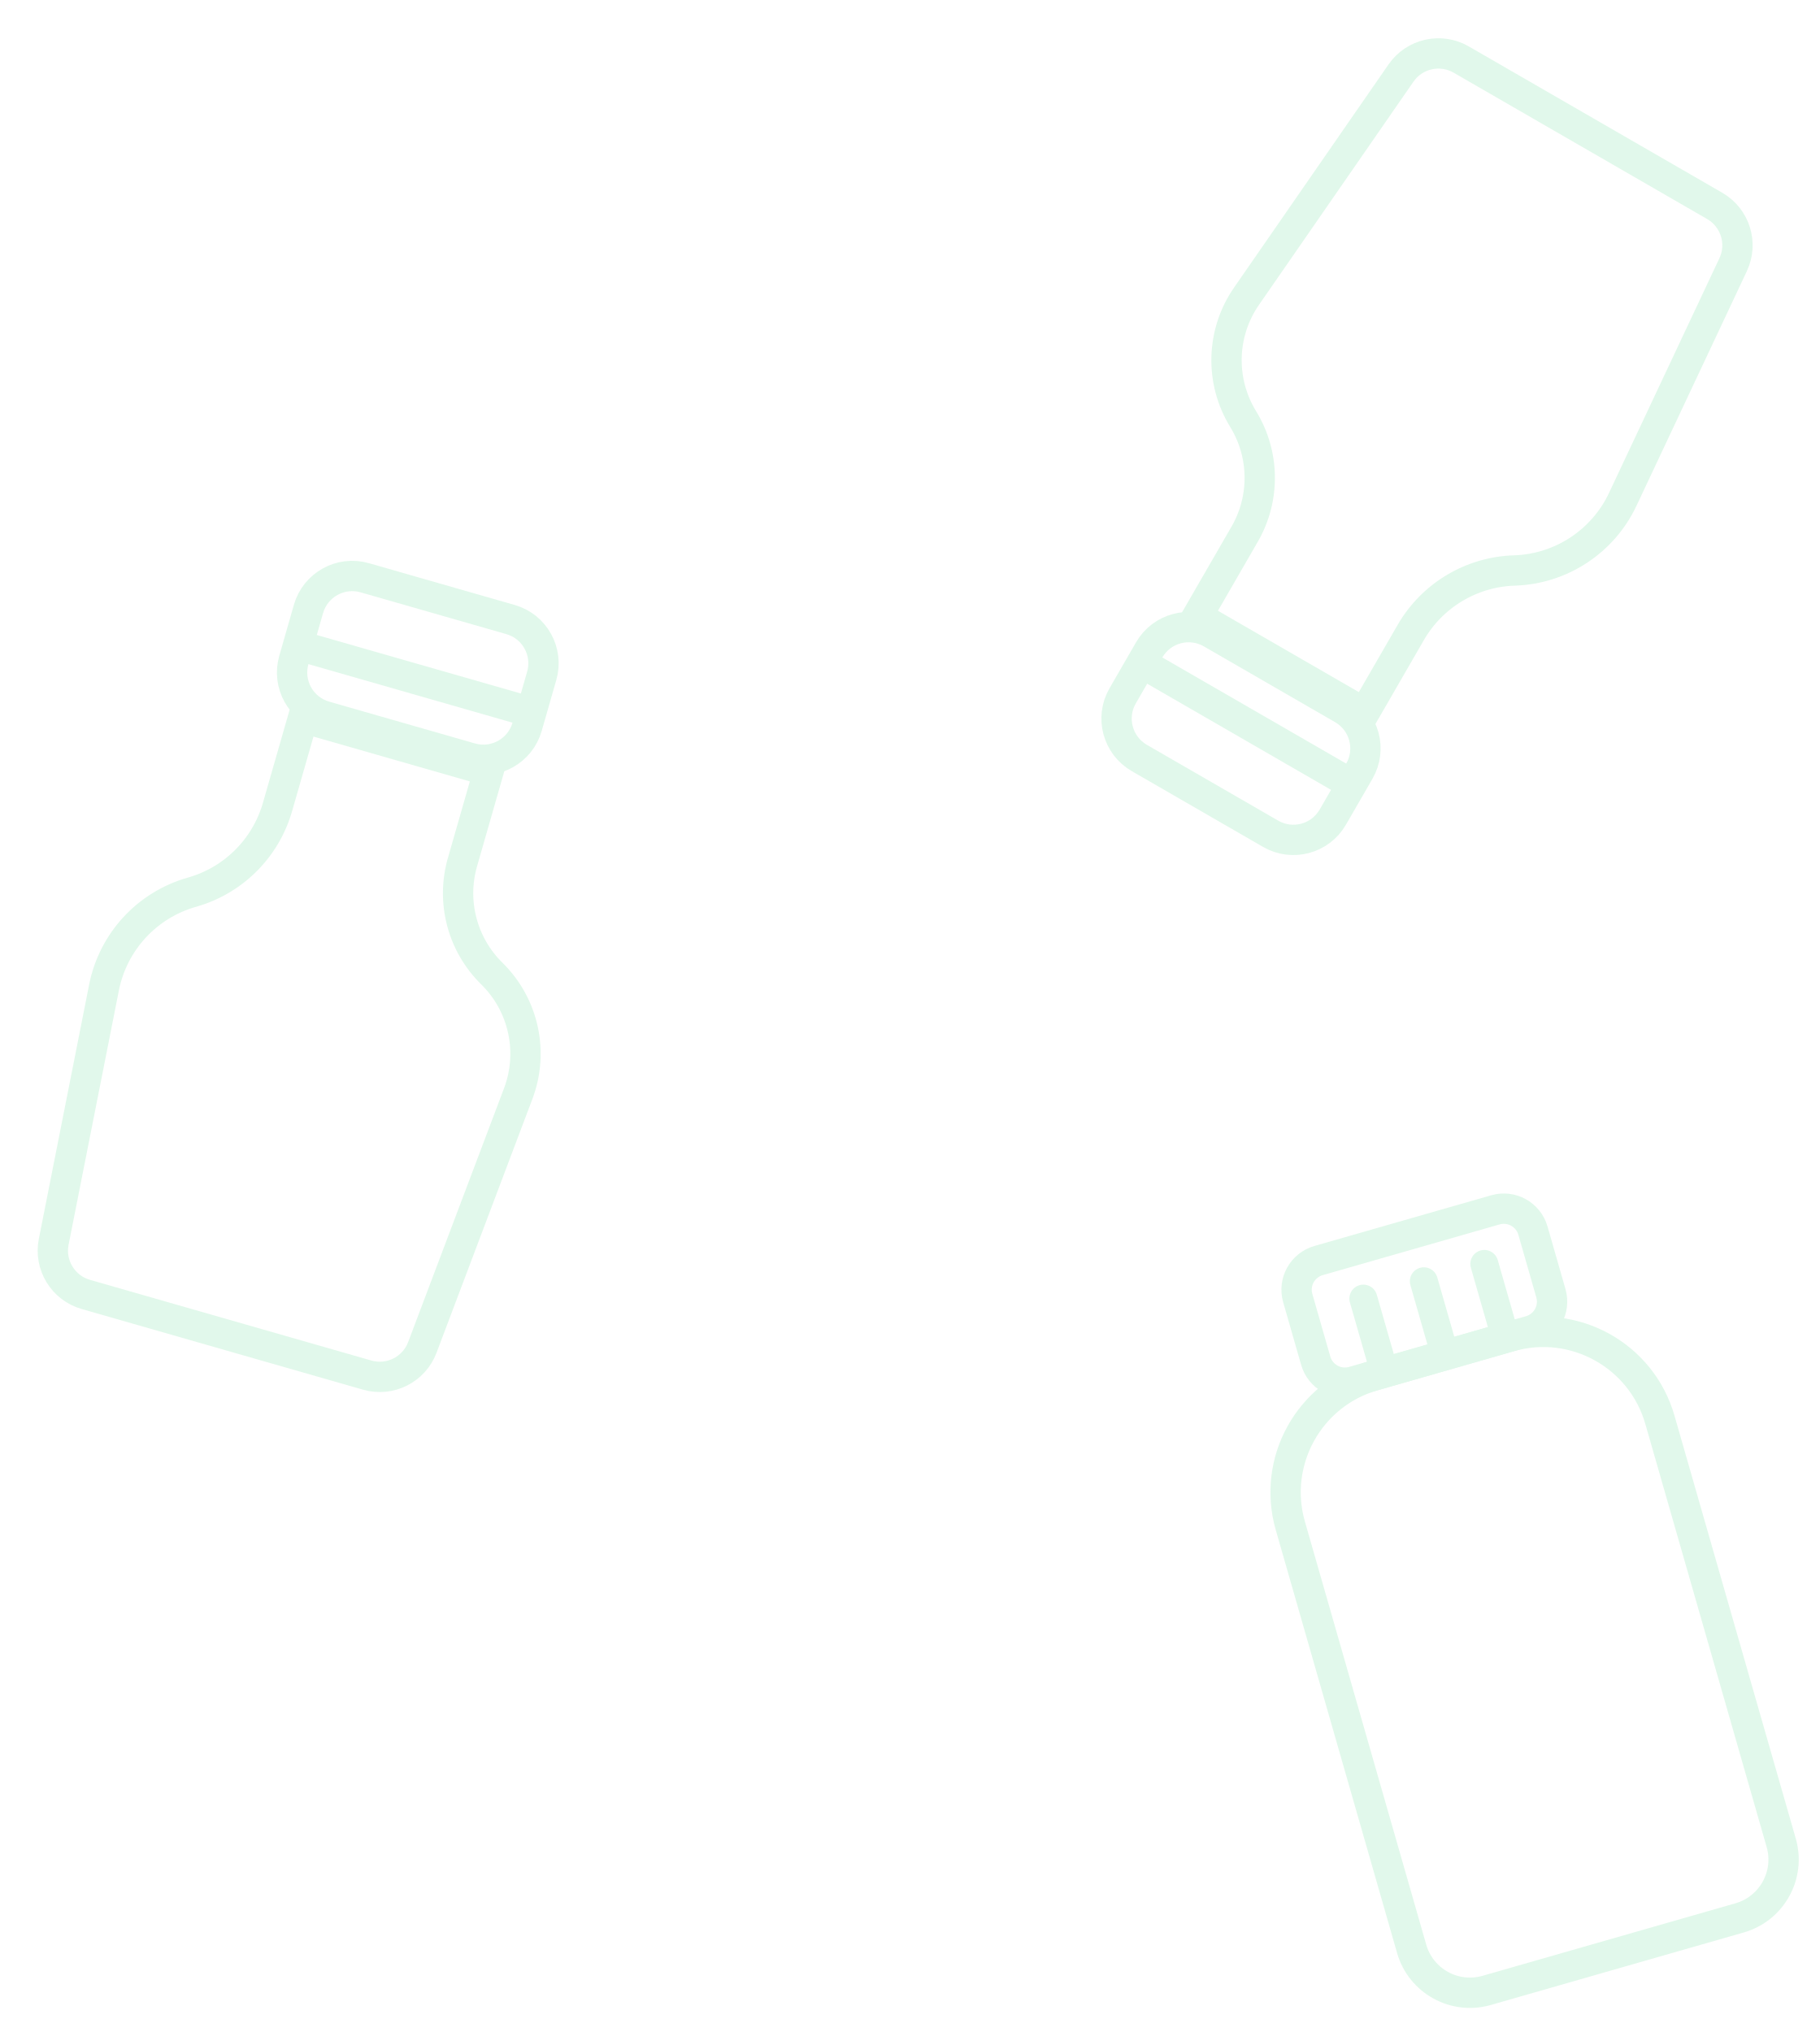
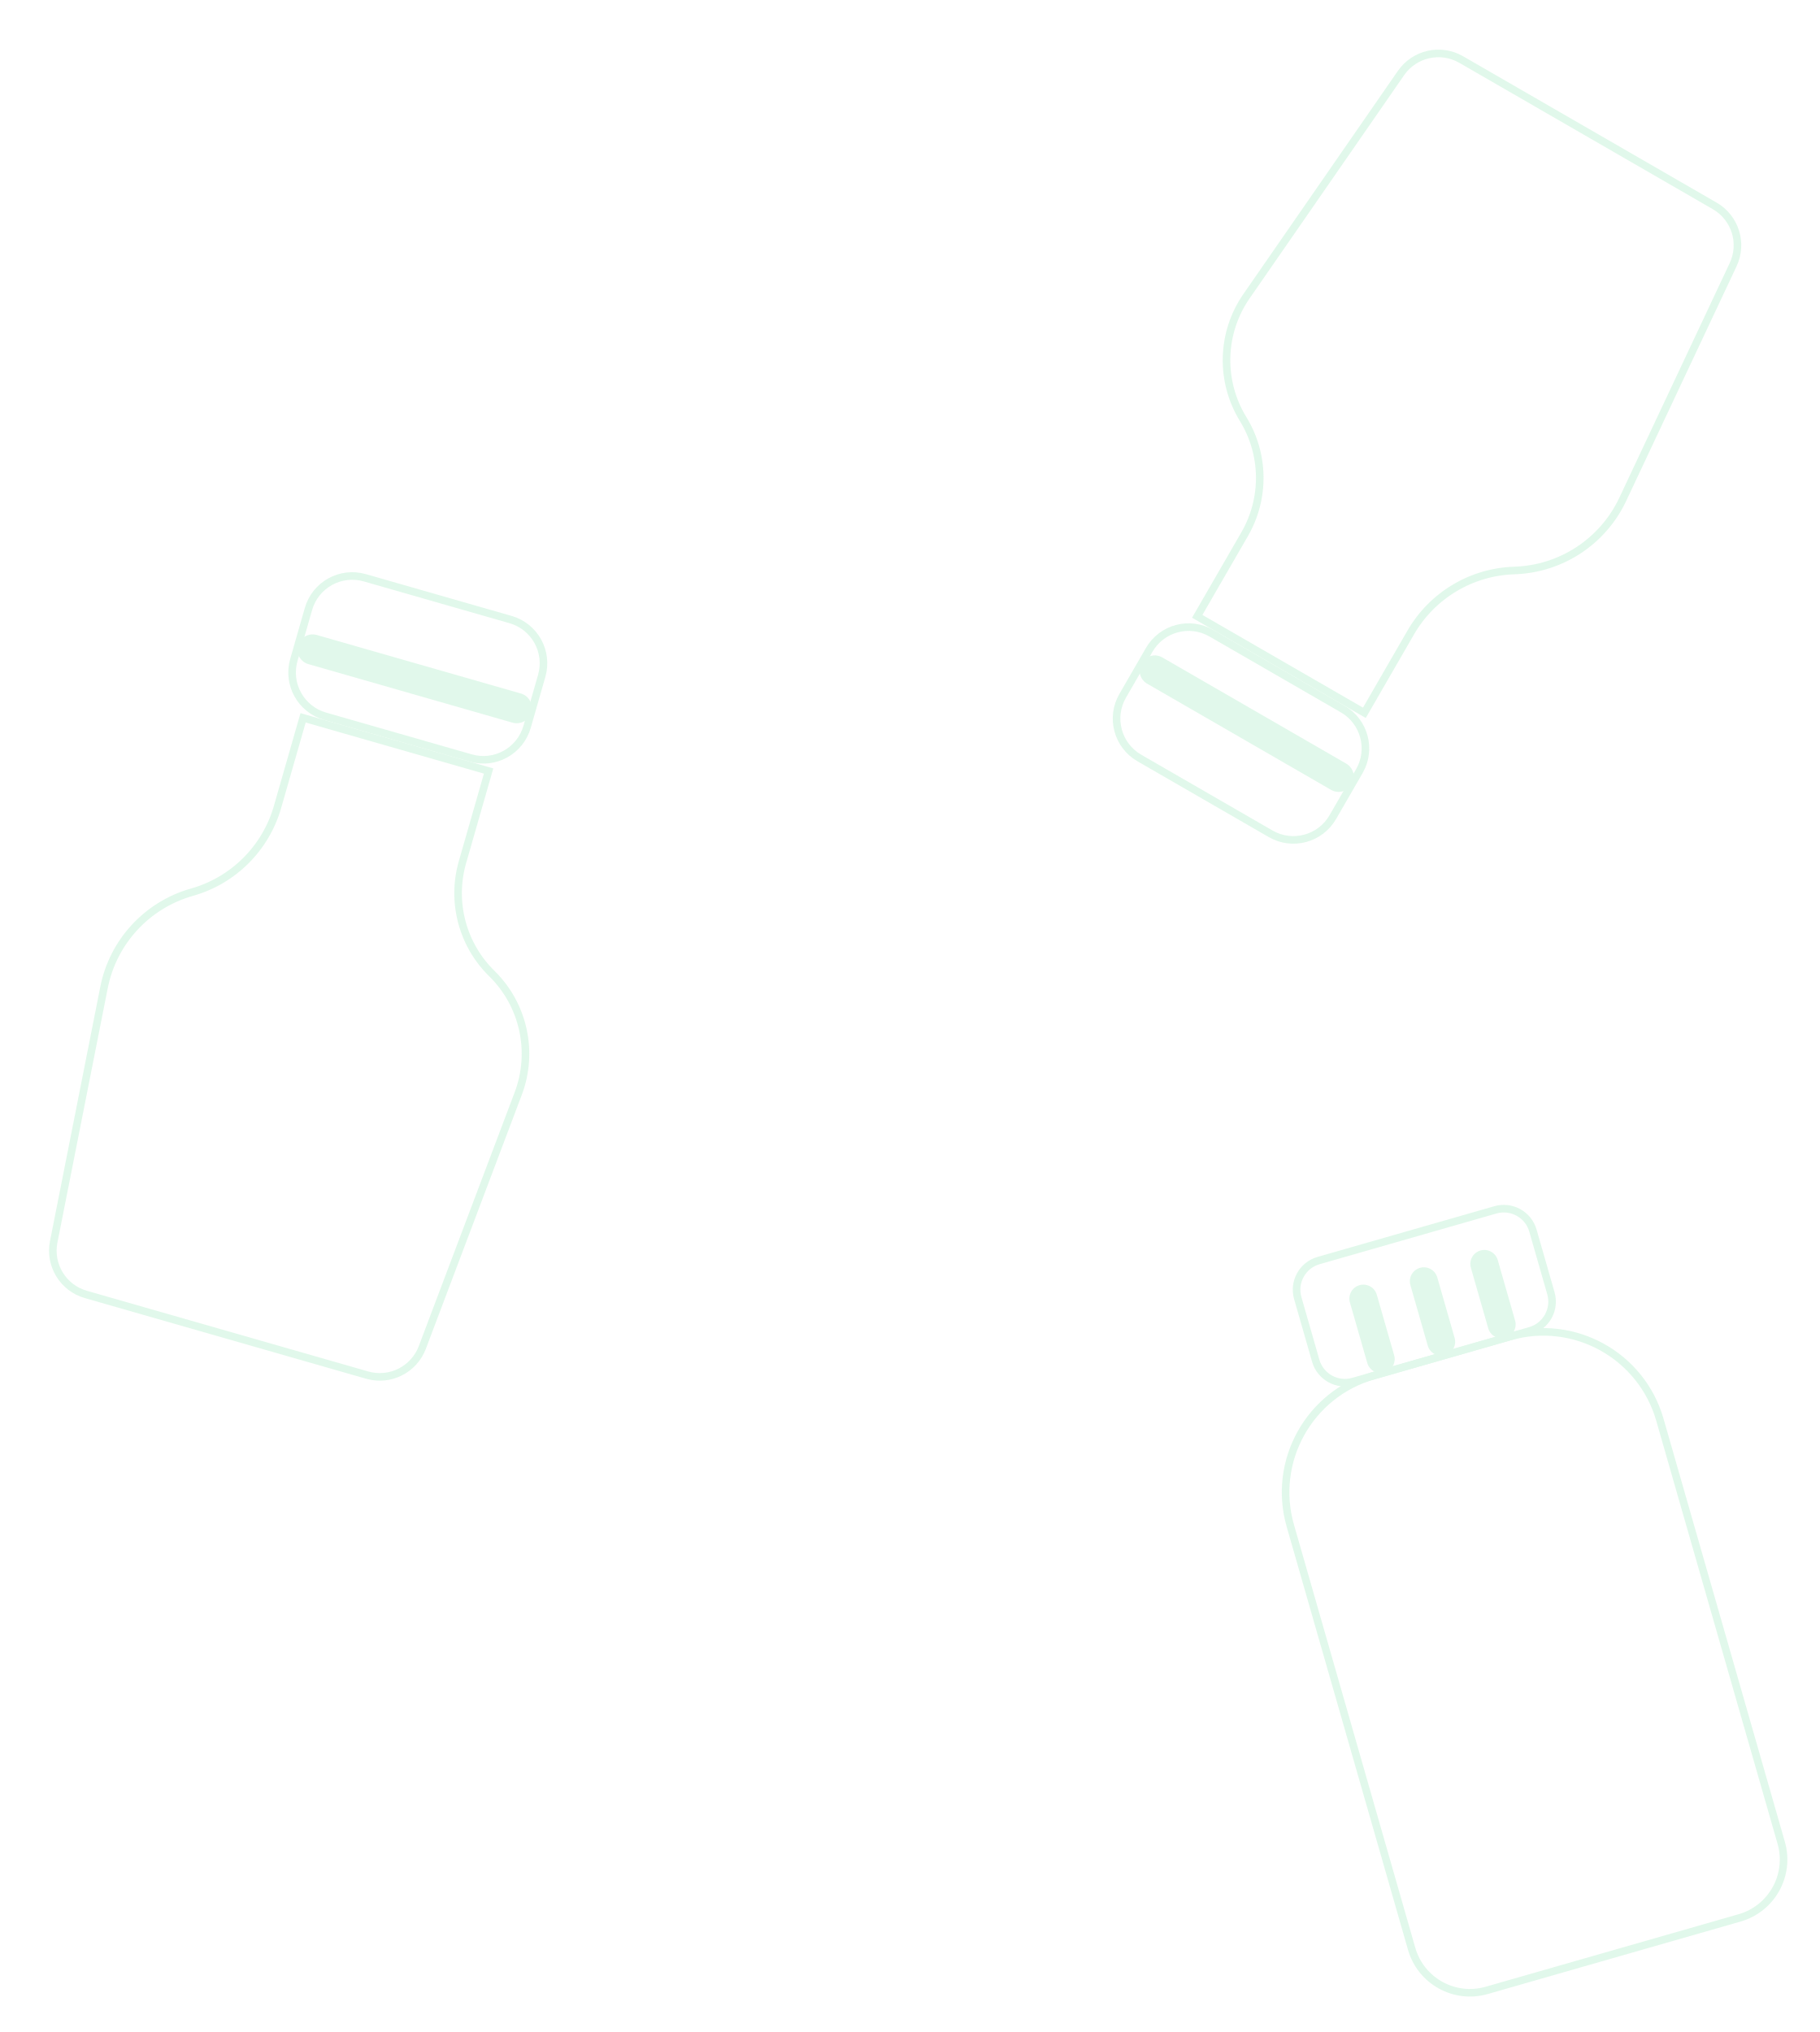
<svg xmlns="http://www.w3.org/2000/svg" width="240" height="268" viewBox="0 0 240 268" fill="none">
  <g opacity="0.6">
-     <rect x="170.045" y="167.357" width="32.266" height="16.594" rx="4" transform="rotate(-16 170.045 167.357)" stroke="#CDF4DD" stroke-width="4" />
-     <path d="M170.168 201.23C167.732 192.736 172.644 183.875 181.138 181.439L199.117 176.284C207.611 173.848 216.471 178.76 218.907 187.254L234.907 243.052C236.125 247.299 233.669 251.73 229.422 252.948L196.063 262.513C191.816 263.731 187.386 261.275 186.168 257.028L170.168 201.23Z" stroke="#CDF4DD" stroke-width="4" />
+     <rect x="170.045" y="167.357" width="32.266" height="16.594" rx="4" transform="rotate(-16 170.045 167.357)" stroke="#CDF4DD" strokeWidth="4" />
+     <path d="M170.168 201.23C167.732 192.736 172.644 183.875 181.138 181.439L199.117 176.284C207.611 173.848 216.471 178.76 218.907 187.254L234.907 243.052C236.125 247.299 233.669 251.73 229.422 252.948L196.063 262.513C191.816 263.731 187.386 261.275 186.168 257.028L170.168 201.23Z" stroke="#CDF4DD" strokeWidth="4" />
    <rect x="177.519" y="170.009" width="3.688" height="11.984" rx="1.844" transform="rotate(-16 177.519 170.009)" fill="#CDF4DD" />
    <rect x="185.494" y="167.723" width="3.688" height="11.984" rx="1.844" transform="rotate(-16 185.494 167.723)" fill="#CDF4DD" />
    <rect x="193.47" y="165.436" width="3.688" height="11.984" rx="1.844" transform="rotate(-16 193.47 165.436)" fill="#CDF4DD" />
  </g>
  <g opacity="0.6">
-     <path d="M36.597 106.436L39.97 94.674L64.437 101.689L60.988 113.718C59.488 118.951 60.973 124.584 64.858 128.397C69.055 132.516 70.423 138.726 68.345 144.228L55.696 177.716C54.592 180.638 51.431 182.224 48.429 181.363L11.314 170.721C8.316 169.861 6.477 166.848 7.082 163.789L13.717 130.242C14.912 124.203 19.395 119.345 25.319 117.671C30.77 116.131 35.036 111.881 36.597 106.436Z" stroke="#CDF4DD" stroke-width="4" />
-     <rect x="42.336" y="74.546" width="32" height="19" rx="6" transform="rotate(16 42.3359 74.5464)" stroke="#CDF4DD" stroke-width="4" />
+     <path d="M36.597 106.436L39.97 94.674L64.437 101.689L60.988 113.718C59.488 118.951 60.973 124.584 64.858 128.397C69.055 132.516 70.423 138.726 68.345 144.228L55.696 177.716C54.592 180.638 51.431 182.224 48.429 181.363L11.314 170.721C8.316 169.861 6.477 166.848 7.082 163.789L13.717 130.242C14.912 124.203 19.395 119.345 25.319 117.671C30.77 116.131 35.036 111.881 36.597 106.436Z" stroke="#CDF4DD" strokeWidth="4" />
+     <rect x="42.336" y="74.546" width="32" height="19" rx="6" transform="rotate(16 42.3359 74.5464)" stroke="#CDF4DD" strokeWidth="4" />
    <rect x="70.616" y="92.018" width="4" height="32" rx="2" transform="rotate(106 70.6162 92.0181)" fill="#CDF4DD" />
  </g>
  <g opacity="0.6">
-     <path d="M186.052 83.415L179.934 94.012L157.891 81.285L164.148 70.448C166.869 65.734 166.791 59.908 163.944 55.269C160.868 50.257 161.043 43.9 164.39 39.065L184.765 9.632C186.543 7.064 189.994 6.289 192.699 7.851L226.137 27.156C228.837 28.715 229.893 32.084 228.566 34.906L214.012 65.851C211.392 71.422 205.867 75.05 199.714 75.242C194.052 75.418 188.885 78.509 186.052 83.415Z" stroke="#CDF4DD" stroke-width="4" />
-     <rect x="172.769" y="112.969" width="32" height="19" rx="6" transform="rotate(-150 172.769 112.969)" stroke="#CDF4DD" stroke-width="4" />
+     <path d="M186.052 83.415L179.934 94.012L157.891 81.285L164.148 70.448C166.869 65.734 166.791 59.908 163.944 55.269C160.868 50.257 161.043 43.9 164.39 39.065L184.765 9.632C186.543 7.064 189.994 6.289 192.699 7.851L226.137 27.156C228.837 28.715 229.893 32.084 228.566 34.906L214.012 65.851C211.392 71.422 205.867 75.05 199.714 75.242C194.052 75.418 188.885 78.509 186.052 83.415Z" stroke="#CDF4DD" strokeWidth="4" />
+     <rect x="172.769" y="112.969" width="32" height="19" rx="6" transform="rotate(-150 172.769 112.969)" stroke="#CDF4DD" strokeWidth="4" />
    <rect x="149.557" y="89.174" width="4" height="32" rx="2" transform="rotate(-60 149.557 89.1743)" fill="#CDF4DD" />
  </g>
</svg>
